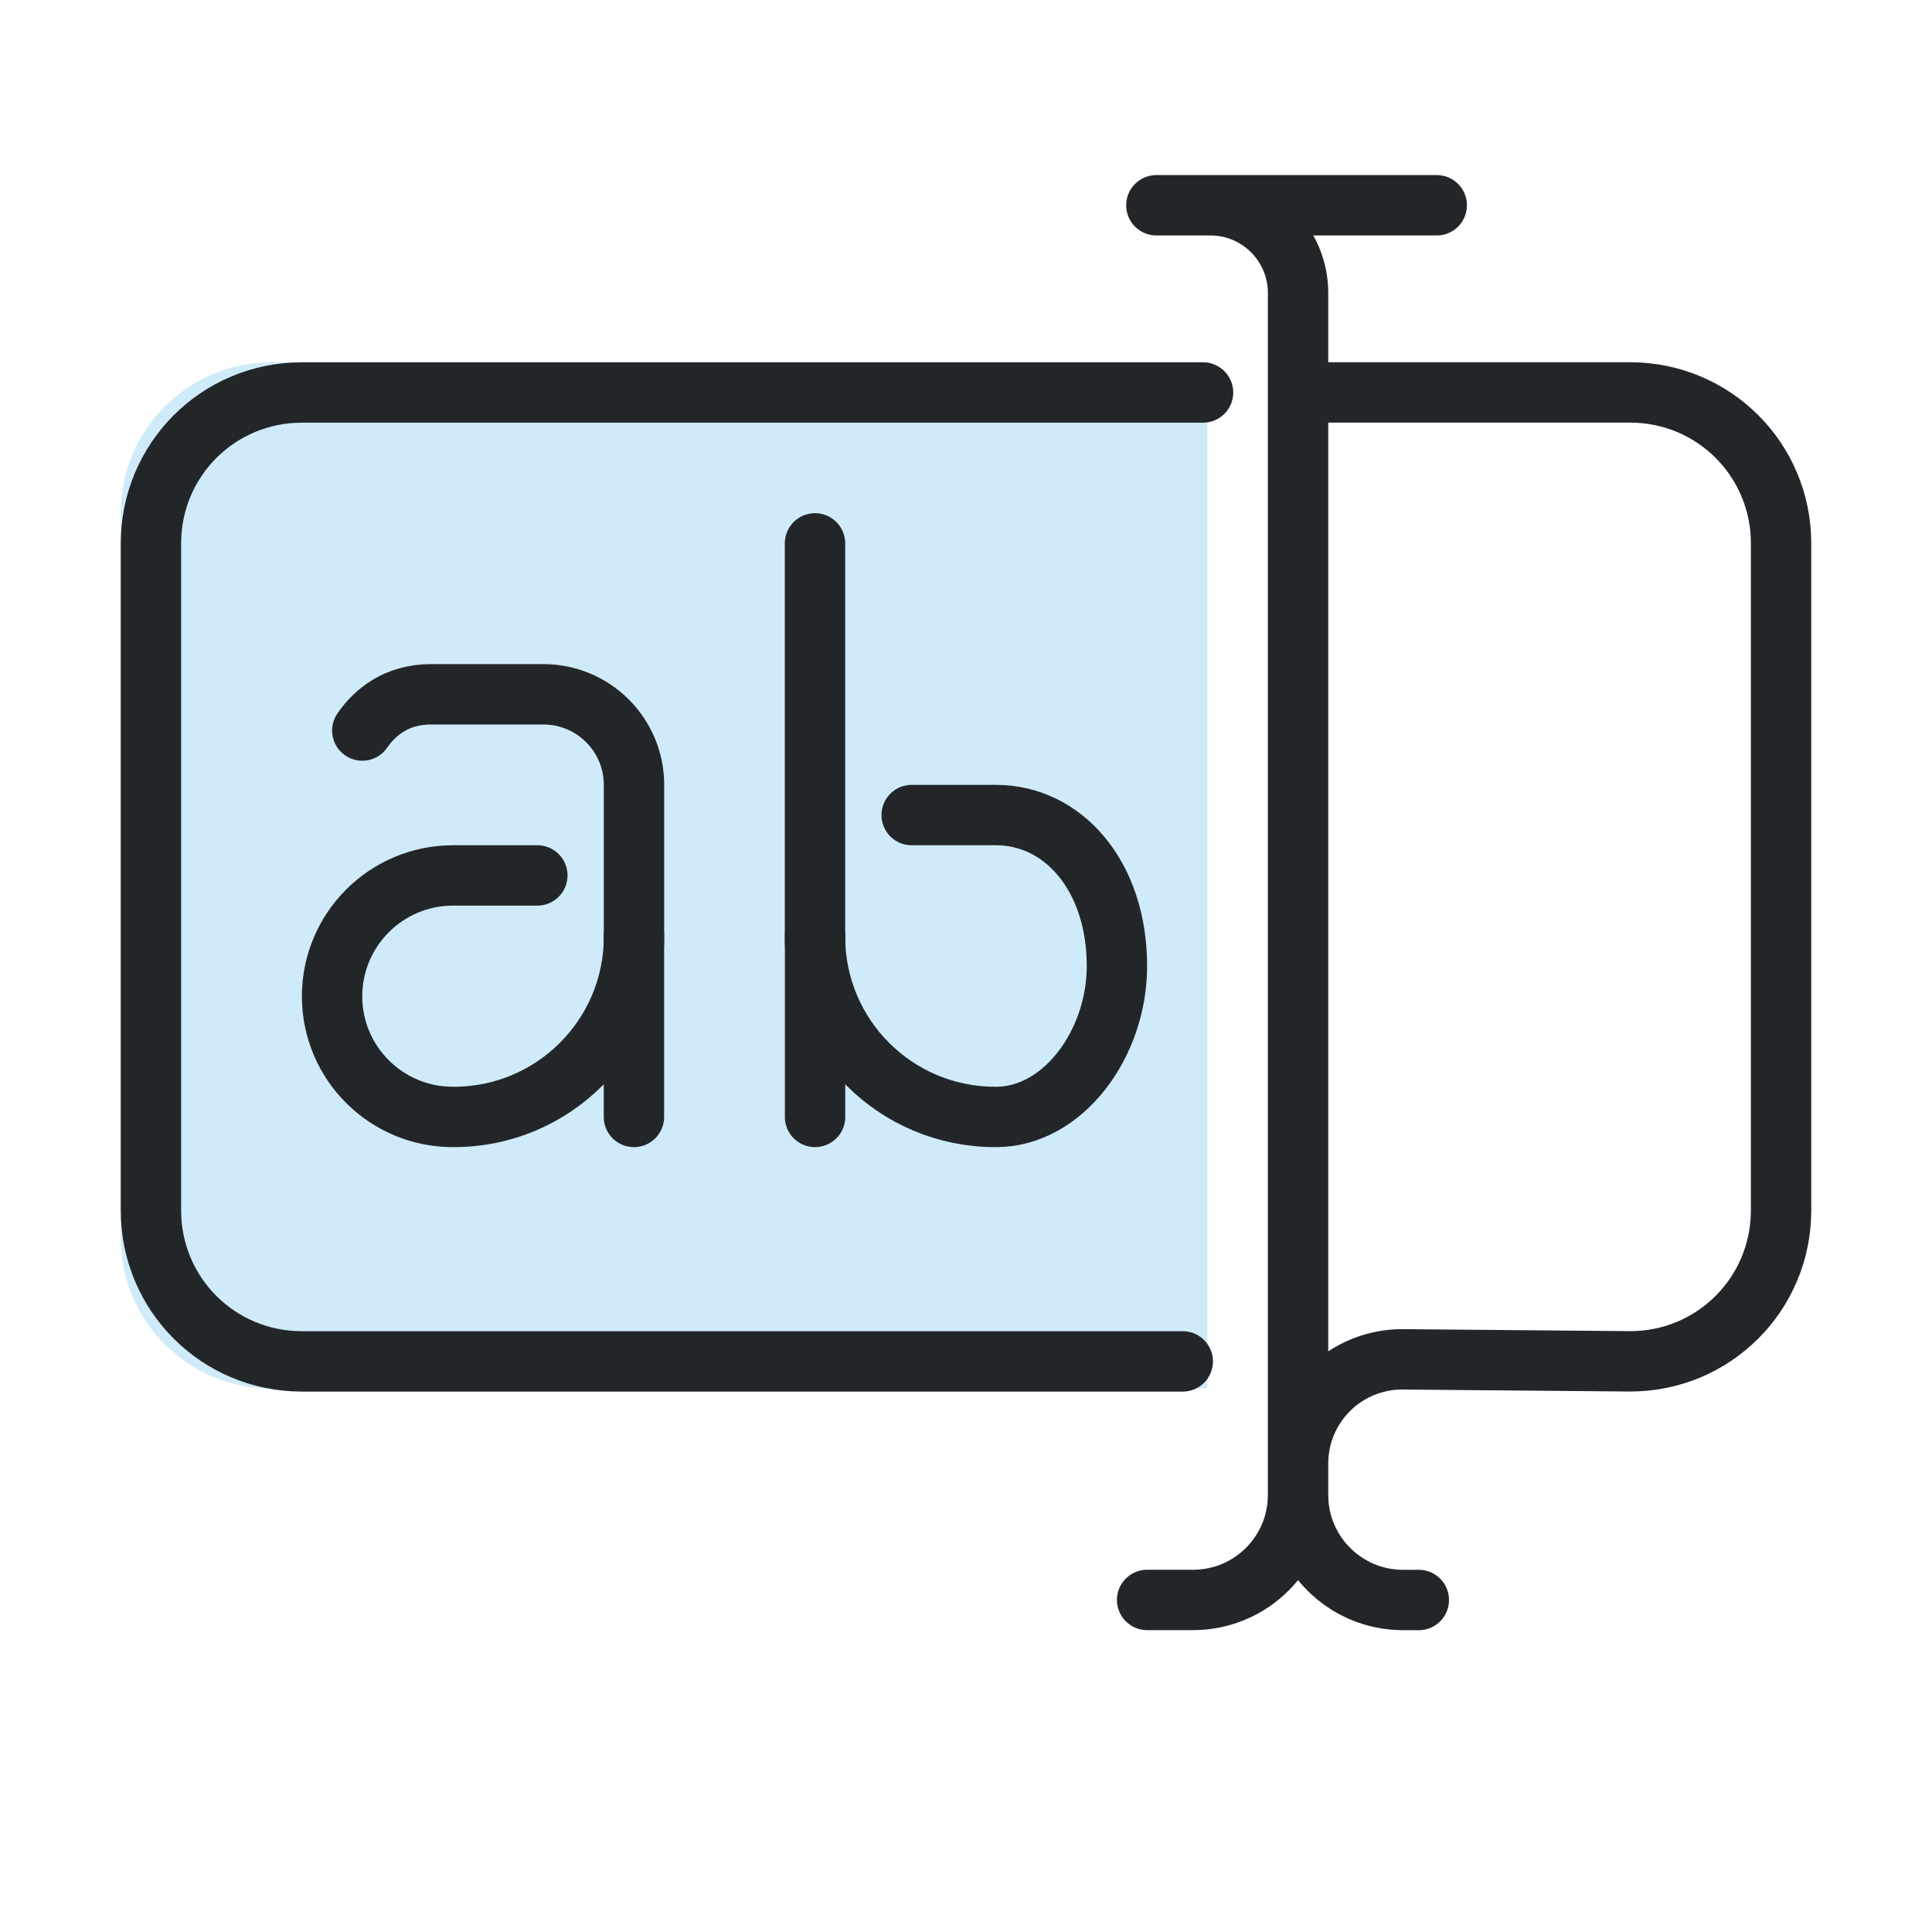
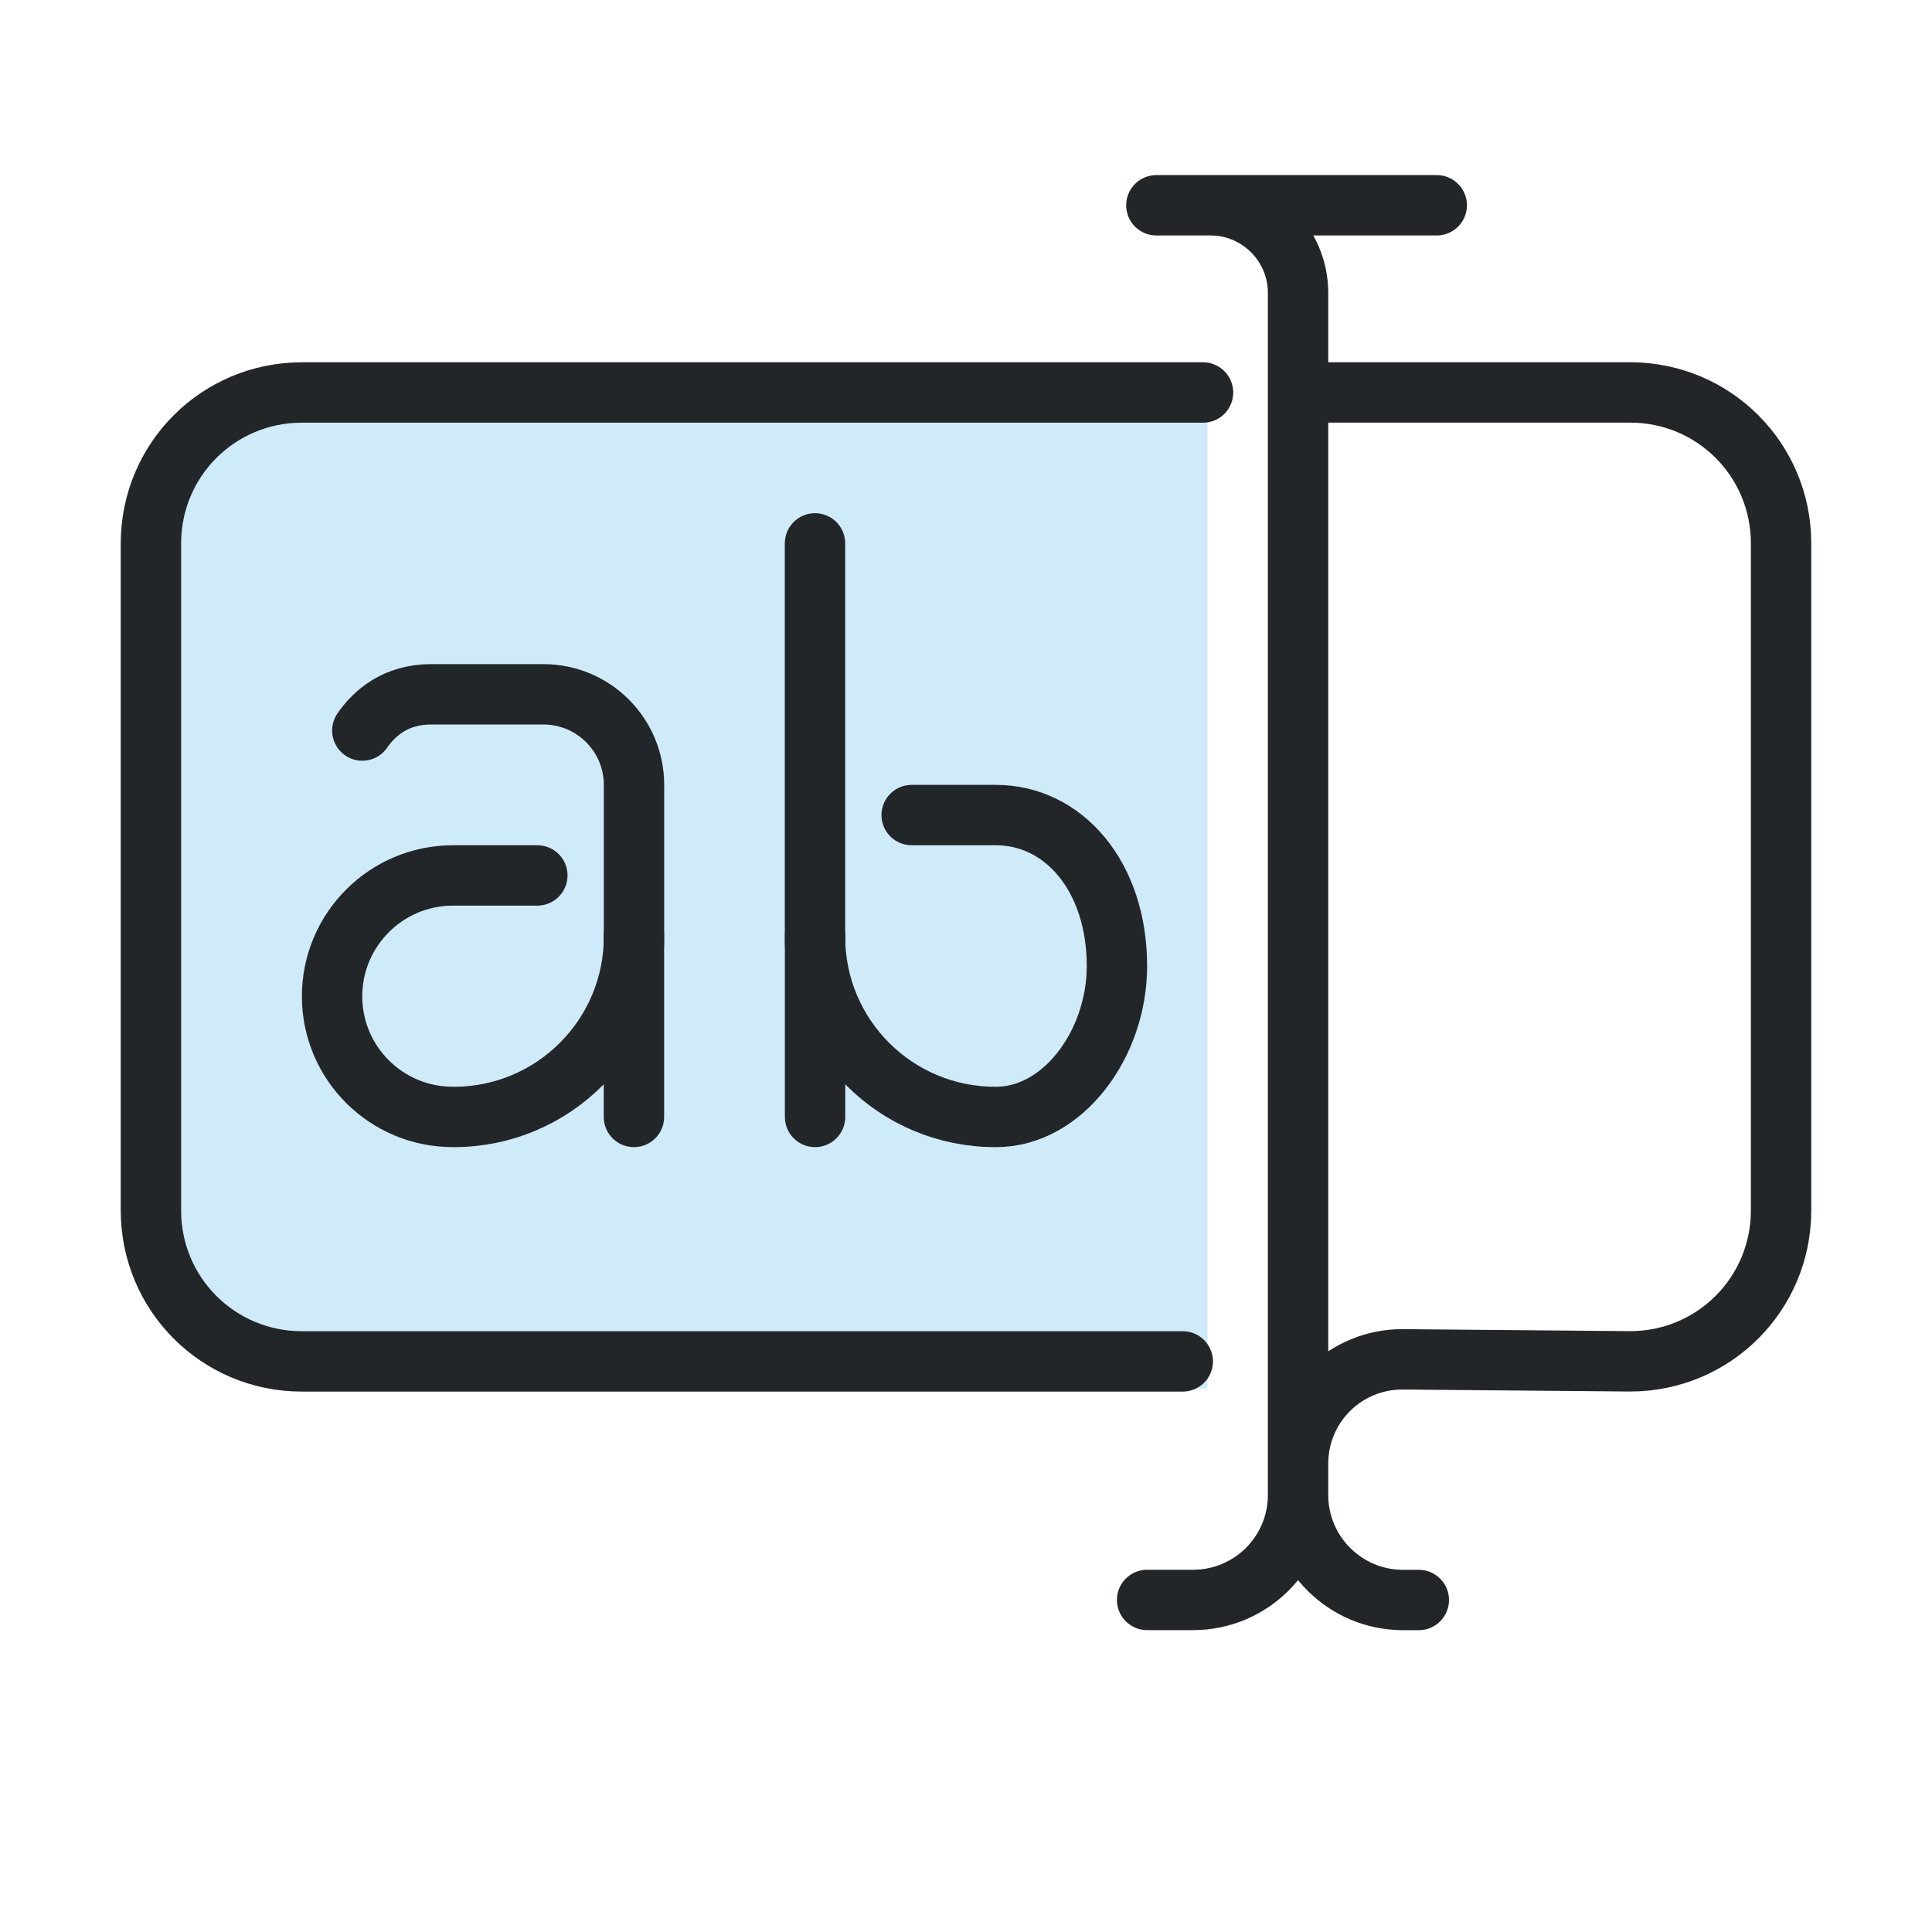
- <svg xmlns="http://www.w3.org/2000/svg" width="32" height="32" viewBox="0 0 32 32">
-   <defs>
+ <svg xmlns="http://www.w3.org/2000/svg" width="32" height="32" viewBox="0 0 32 32" version="1.1" id="svg6">
+   <defs id="defs1">
    <style id="current-color-scheme" type="text/css">.ColorScheme-Text { color:#232629; }
.ColorScheme-Highlight { color:#3daee9; }</style>
  </defs>
-   <path d="m4.5 6c-1.385 0-2.5 1.115-2.5 2.5v12c0 1.385 1.115 2.5 2.5 2.5h15.5v-16.5c0-.171.016-.339.049-.5h-15.549z" class="ColorScheme-Highlight" fill="currentColor" fill-opacity=".243" />
-   <g class="ColorScheme-Text" fill="none" stroke="currentColor" stroke-width="1" stroke-linecap="round" stroke-linejoin="round">
-     <path d="m8.9 14.5h-1.396c-1.107 0-2.004.897-2.004 2.004.002 1.105.899 1.998 2.004 1.996h.013c1.648 0 2.984-1.336 2.984-2.984v-2.516c0-.828-.672-1.5-1.5-1.5 0 0-1.207 1e-6-1.863 1e-6-.576 0-.931.301-1.137.6" stroke-width="1" stroke="currentColor" class="ColorScheme-Text" />
-     <path d="m10.5 18.5v-3" stroke-width="1" stroke="currentColor" class="ColorScheme-Text" />
-     <path d="m19 26.5h.761a1.739 1.739 135 001.739-1.739v-19.909a1.452 1.452 45 00-1.452-1.452h-.895a0 0 0 010 0h4.644m-2.297 3.1h5.5c1.385 0 2.5 1.115 2.5 2.5v11.048c0 1.385-1.115 2.5-2.5 2.5l-3.761-.033a1.724 1.724 135.25 00-1.739 1.724v.523a1.739 1.739 45 001.739 1.739h.261m-3.91-3.952h-14.59c-1.385 0-2.5-1.115-2.5-2.5v-11.048c0-1.385 1.115-2.5 2.5-2.5h14.926" stroke="currentColor" class="ColorScheme-Text" />
-     <path d="m15.1 13.5h1.396c1.107 0 2.004.997 2.004 2.504-.002 1.294-.899 2.498-2.004 2.496h-.013c-1.648 0-2.984-1.336-2.984-2.984v-6.516" stroke-width="1" stroke="currentColor" class="ColorScheme-Text" />
-     <path d="m13.5 18.5v-3" stroke-width="1" stroke="currentColor" class="ColorScheme-Text" />
+   <path d="M 5,6 C 3.615,6 2,7.615 2,9 v 11 c 0,1.385 1.615,3 3,3 H 20 V 6.5 c 0,-0.171 0.016,-0.339 0.049,-0.5 h -15.049 z" class="ColorScheme-Highlight" fill="currentColor" fill-opacity="0.243" id="path1" />
+   <g class="ColorScheme-Text" fill="none" stroke="currentColor" stroke-width="1" stroke-linecap="round" stroke-linejoin="round" id="g6">
+     <path d="m8.9 14.5h-1.396c-1.107 0-2.004.897-2.004 2.004.002 1.105.899 1.998 2.004 1.996h.013c1.648 0 2.984-1.336 2.984-2.984v-2.516c0-.828-.672-1.5-1.5-1.5 0 0-1.207 1e-6-1.863 1e-6-.576 0-.931.301-1.137.6" stroke-width="1" stroke="currentColor" class="ColorScheme-Text" id="path2" />
+     <path d="m10.5 18.5v-3" stroke-width="1" stroke="currentColor" class="ColorScheme-Text" id="path3" />
+     <path d="m19 26.5h.761a1.739 1.739 135 001.739-1.739v-19.909a1.452 1.452 45 00-1.452-1.452h-.895a0 0 0 010 0h4.644m-2.297 3.1h5.5c1.385 0 2.5 1.115 2.5 2.5v11.048c0 1.385-1.115 2.5-2.5 2.5l-3.761-.033a1.724 1.724 135.25 00-1.739 1.724v.523a1.739 1.739 45 001.739 1.739h.261m-3.91-3.952h-14.59c-1.385 0-2.5-1.115-2.5-2.5v-11.048c0-1.385 1.115-2.5 2.5-2.5h14.926" stroke="currentColor" class="ColorScheme-Text" id="path4" />
+     <path d="m15.1 13.5h1.396c1.107 0 2.004.997 2.004 2.504-.002 1.294-.899 2.498-2.004 2.496h-.013c-1.648 0-2.984-1.336-2.984-2.984v-6.516" stroke-width="1" stroke="currentColor" class="ColorScheme-Text" id="path5" />
+     <path d="m13.5 18.5v-3" stroke-width="1" stroke="currentColor" class="ColorScheme-Text" id="path6" />
  </g>
</svg>
